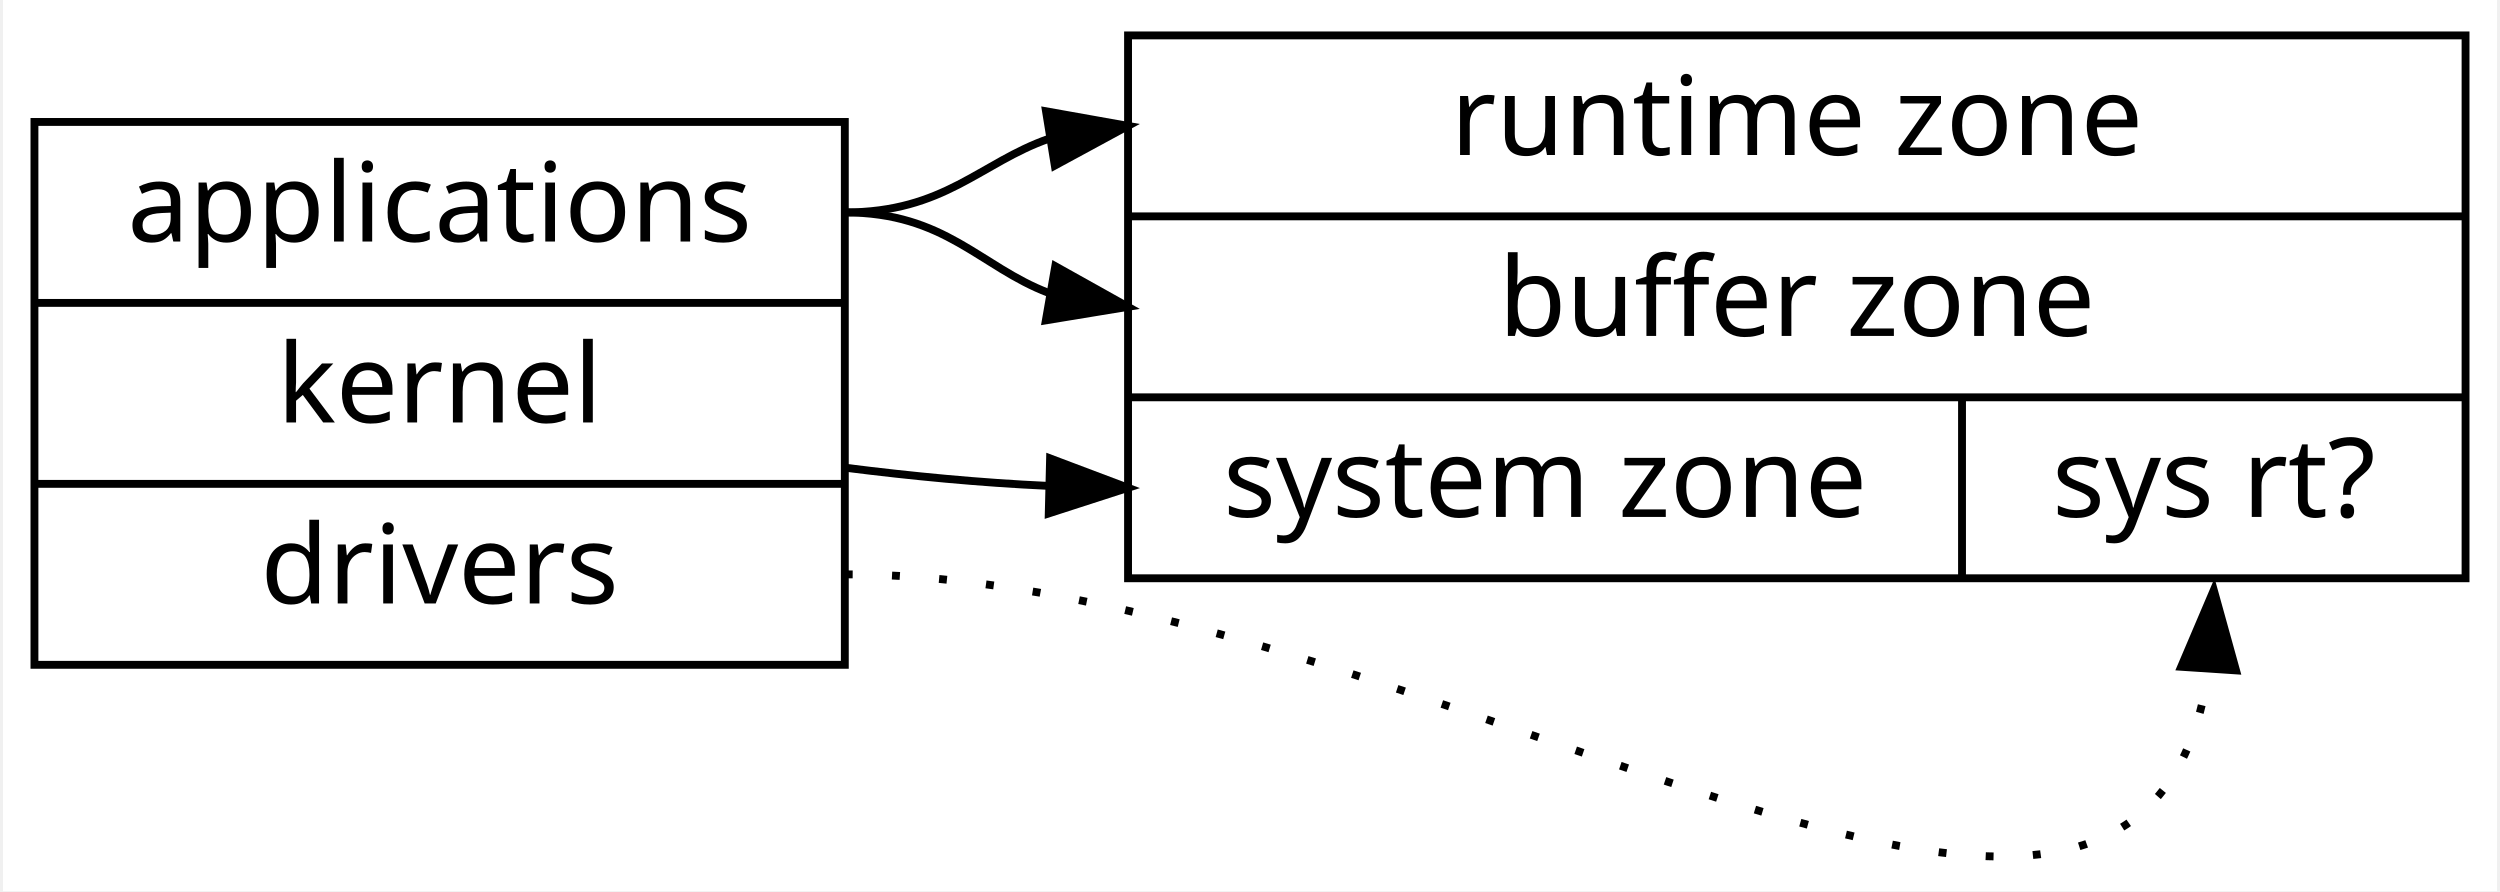
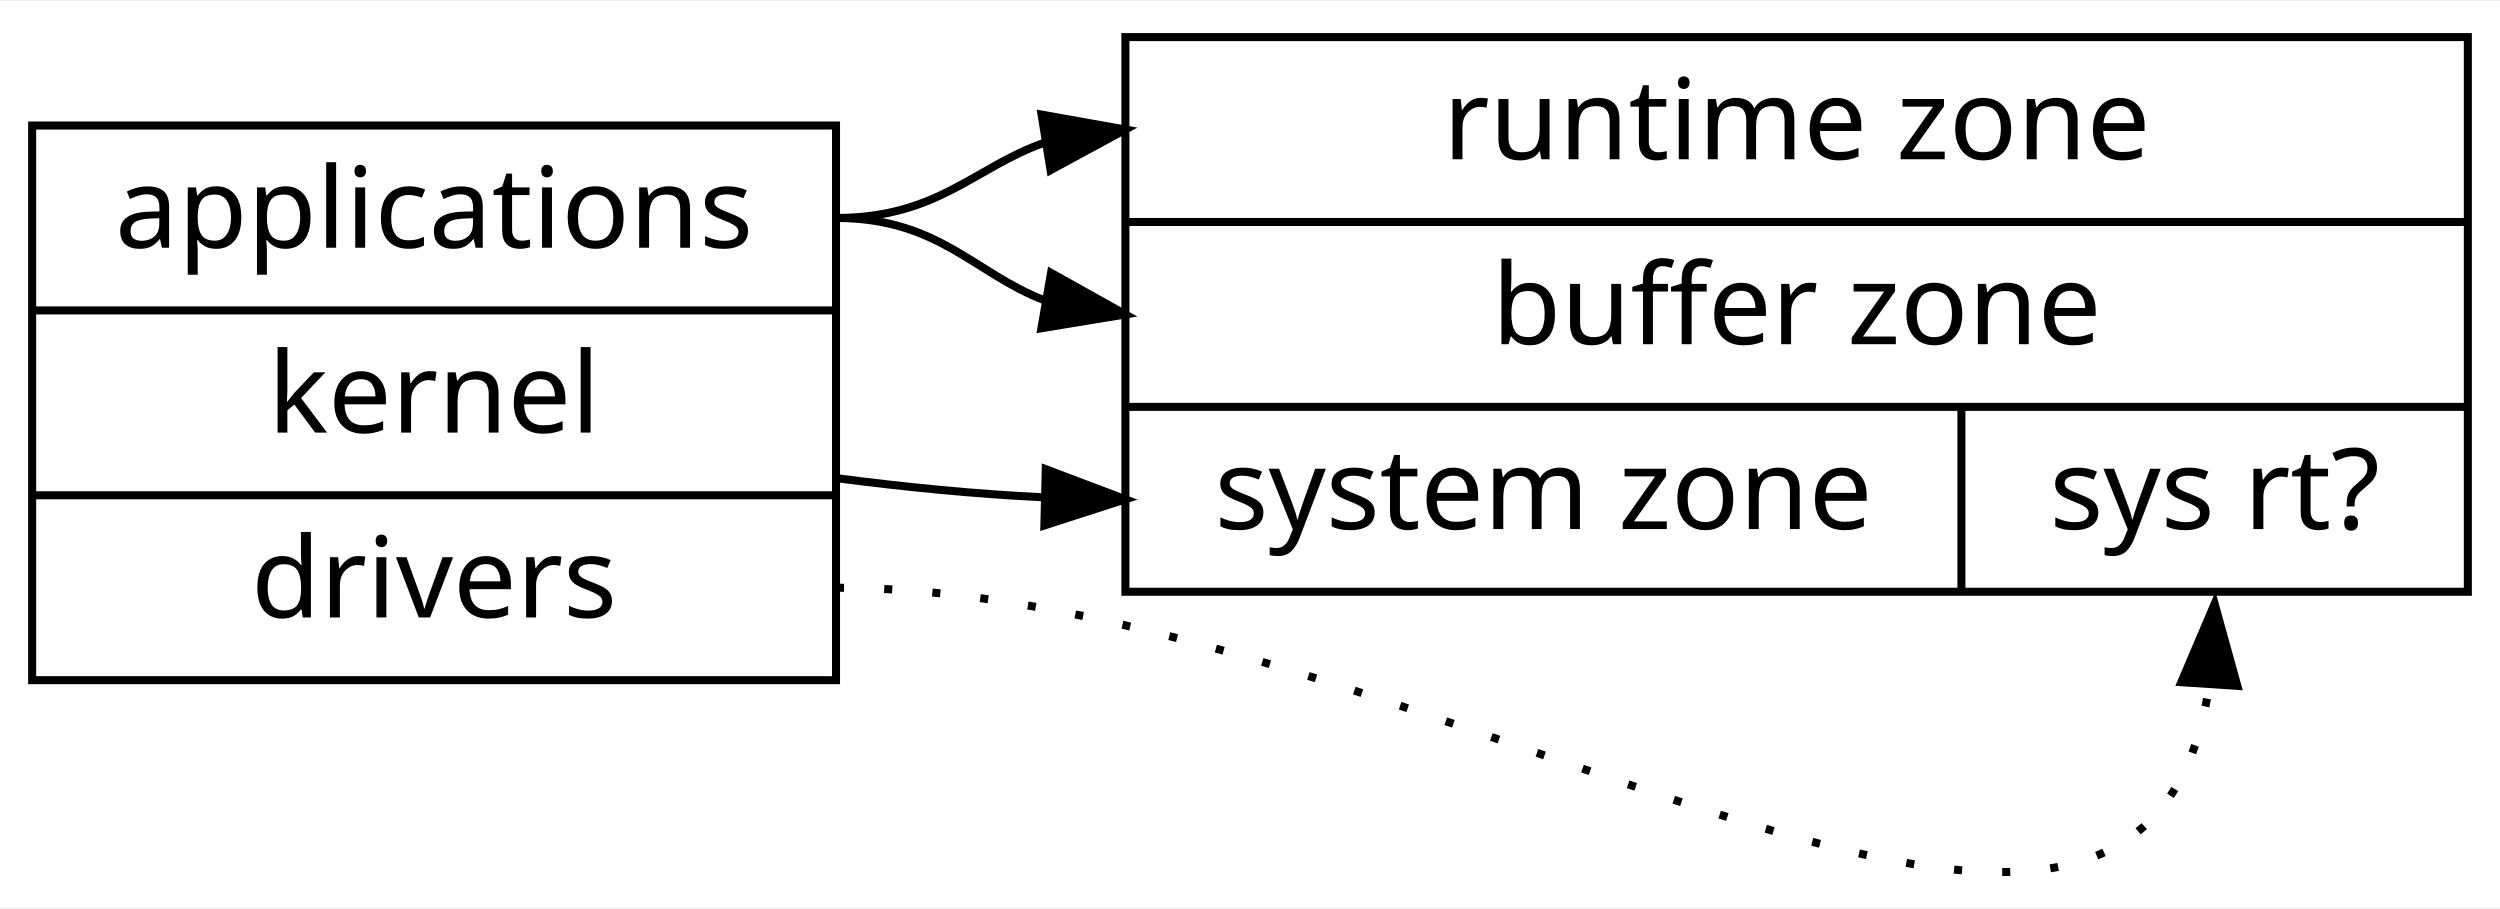
- <svg xmlns="http://www.w3.org/2000/svg" width="317pt" height="113pt" viewBox="0.00 0.00 317.00 113.27">
-   <g id="graph0" class="graph" transform="scale(1 1) rotate(0) translate(4 109.27)">
-     <polygon fill="white" stroke="transparent" points="-4,4 -4,-109.27 313,-109.27 313,4 -4,4" />
+ <svg xmlns="http://www.w3.org/2000/svg" width="311pt" height="113pt" viewBox="0.00 0.00 311.00 112.77">
+   <g id="graph0" class="graph" transform="scale(1 1) rotate(0) translate(4 108.77)">
+     <polygon fill="white" stroke="transparent" points="-4,4 -4,-108.77 307,-108.77 307,4 -4,4" />
    <g id="node1" class="node">
-       <polygon fill="none" stroke="black" points="0,-24.77 0,-93.77 103,-93.77 103,-24.77 0,-24.77" />
-       <text text-anchor="middle" x="51.5" y="-78.57" font-family="verdana" font-size="14.00">applications</text>
-       <polyline fill="none" stroke="black" points="0,-70.77 103,-70.77 " />
-       <text text-anchor="middle" x="51.5" y="-55.57" font-family="verdana" font-size="14.00">kernel</text>
-       <polyline fill="none" stroke="black" points="0,-47.77 103,-47.77 " />
-       <text text-anchor="middle" x="51.5" y="-32.57" font-family="verdana" font-size="14.00">drivers</text>
+       <polygon fill="none" stroke="black" points="0,-24.27 0,-93.27 100,-93.27 100,-24.27 0,-24.27" />
+       <text text-anchor="middle" x="50" y="-78.07" font-family="verdana" font-size="14.00">applications</text>
+       <polyline fill="none" stroke="black" points="0,-70.27 100,-70.27 " />
+       <text text-anchor="middle" x="50" y="-55.07" font-family="verdana" font-size="14.00">kernel</text>
+       <polyline fill="none" stroke="black" points="0,-47.27 100,-47.27 " />
+       <text text-anchor="middle" x="50" y="-32.07" font-family="verdana" font-size="14.00">drivers</text>
    </g>
    <g id="node2" class="node">
-       <polygon fill="none" stroke="black" points="139,-35.77 139,-104.77 309,-104.77 309,-35.77 139,-35.77" />
-       <text text-anchor="middle" x="224" y="-89.57" font-family="verdana" font-size="14.00">runtime zone</text>
-       <polyline fill="none" stroke="black" points="139,-81.77 309,-81.77 " />
-       <text text-anchor="middle" x="224" y="-66.57" font-family="verdana" font-size="14.00">buffer zone</text>
-       <polyline fill="none" stroke="black" points="139,-58.77 309,-58.77 " />
-       <text text-anchor="middle" x="192" y="-43.57" font-family="verdana" font-size="14.00">system zone</text>
-       <polyline fill="none" stroke="black" points="245,-35.77 245,-58.77 " />
-       <text text-anchor="middle" x="277" y="-43.57" font-family="verdana" font-size="14.00">sys rt?</text>
+       <polygon fill="none" stroke="black" points="136,-35.27 136,-104.27 303,-104.27 303,-35.27 136,-35.27" />
+       <text text-anchor="middle" x="219.5" y="-89.07" font-family="verdana" font-size="14.00">runtime zone</text>
+       <polyline fill="none" stroke="black" points="136,-81.27 303,-81.27 " />
+       <text text-anchor="middle" x="219.5" y="-66.07" font-family="verdana" font-size="14.00">buffer zone</text>
+       <polyline fill="none" stroke="black" points="136,-58.27 303,-58.27 " />
+       <text text-anchor="middle" x="188" y="-43.07" font-family="verdana" font-size="14.00">system zone</text>
+       <polyline fill="none" stroke="black" points="240,-35.27 240,-58.27 " />
+       <text text-anchor="middle" x="271.5" y="-43.07" font-family="verdana" font-size="14.00">sys rt?</text>
    </g>
    <g id="edge1" class="edge">
-       <path fill="none" stroke="black" d="M103,-82.27C115.68,-82.27 120.21,-88.58 128.94,-91.64" />
-       <polygon fill="black" stroke="black" points="128.57,-95.13 139,-93.27 129.69,-88.22 128.57,-95.13" />
+       <path fill="none" stroke="black" d="M100,-81.77C112.68,-81.77 117.21,-88.08 125.94,-91.14" />
+       <polygon fill="black" stroke="black" points="125.57,-94.63 136,-92.77 126.69,-87.72 125.57,-94.63" />
    </g>
    <g id="edge2" class="edge">
-       <path fill="none" stroke="black" d="M103,-82.27C115.78,-82.27 120.18,-75.37 128.9,-72.04" />
-       <polygon fill="black" stroke="black" points="129.75,-75.44 139,-70.27 128.55,-68.55 129.75,-75.44" />
+       <path fill="none" stroke="black" d="M100,-81.77C112.78,-81.77 117.18,-74.88 125.9,-71.54" />
+       <polygon fill="black" stroke="black" points="126.75,-74.94 136,-69.77 125.55,-68.05 126.75,-74.94" />
    </g>
    <g id="edge3" class="edge">
-       <path fill="none" stroke="black" d="M103.16,-49.81C111.51,-48.75 120.21,-47.91 128.73,-47.52" />
-       <polygon fill="black" stroke="black" points="129.09,-51.01 139,-47.27 128.92,-44.01 129.09,-51.01" />
+       <path fill="none" stroke="black" d="M100.31,-49.37C108.61,-48.29 117.28,-47.43 125.77,-47.02" />
+       <polygon fill="black" stroke="black" points="126.09,-50.52 136,-46.77 125.92,-43.52 126.09,-50.52" />
    </g>
    <g id="edge4" class="edge">
-       <path fill="none" stroke="black" stroke-dasharray="1,5" d="M103,-36.27C176.56,-36.27 267.61,35.51 276.32,-24.03" />
-       <polygon fill="black" stroke="black" points="272.85,-24.52 277,-34.27 279.83,-24.06 272.85,-24.52" />
+       <path fill="none" stroke="black" stroke-dasharray="1,5" d="M100,-35.77C172.51,-35.77 262.24,35.01 270.83,-23.68" />
+       <polygon fill="black" stroke="black" points="267.35,-24.02 271.5,-33.77 274.33,-23.56 267.35,-24.02" />
    </g>
  </g>
</svg>
